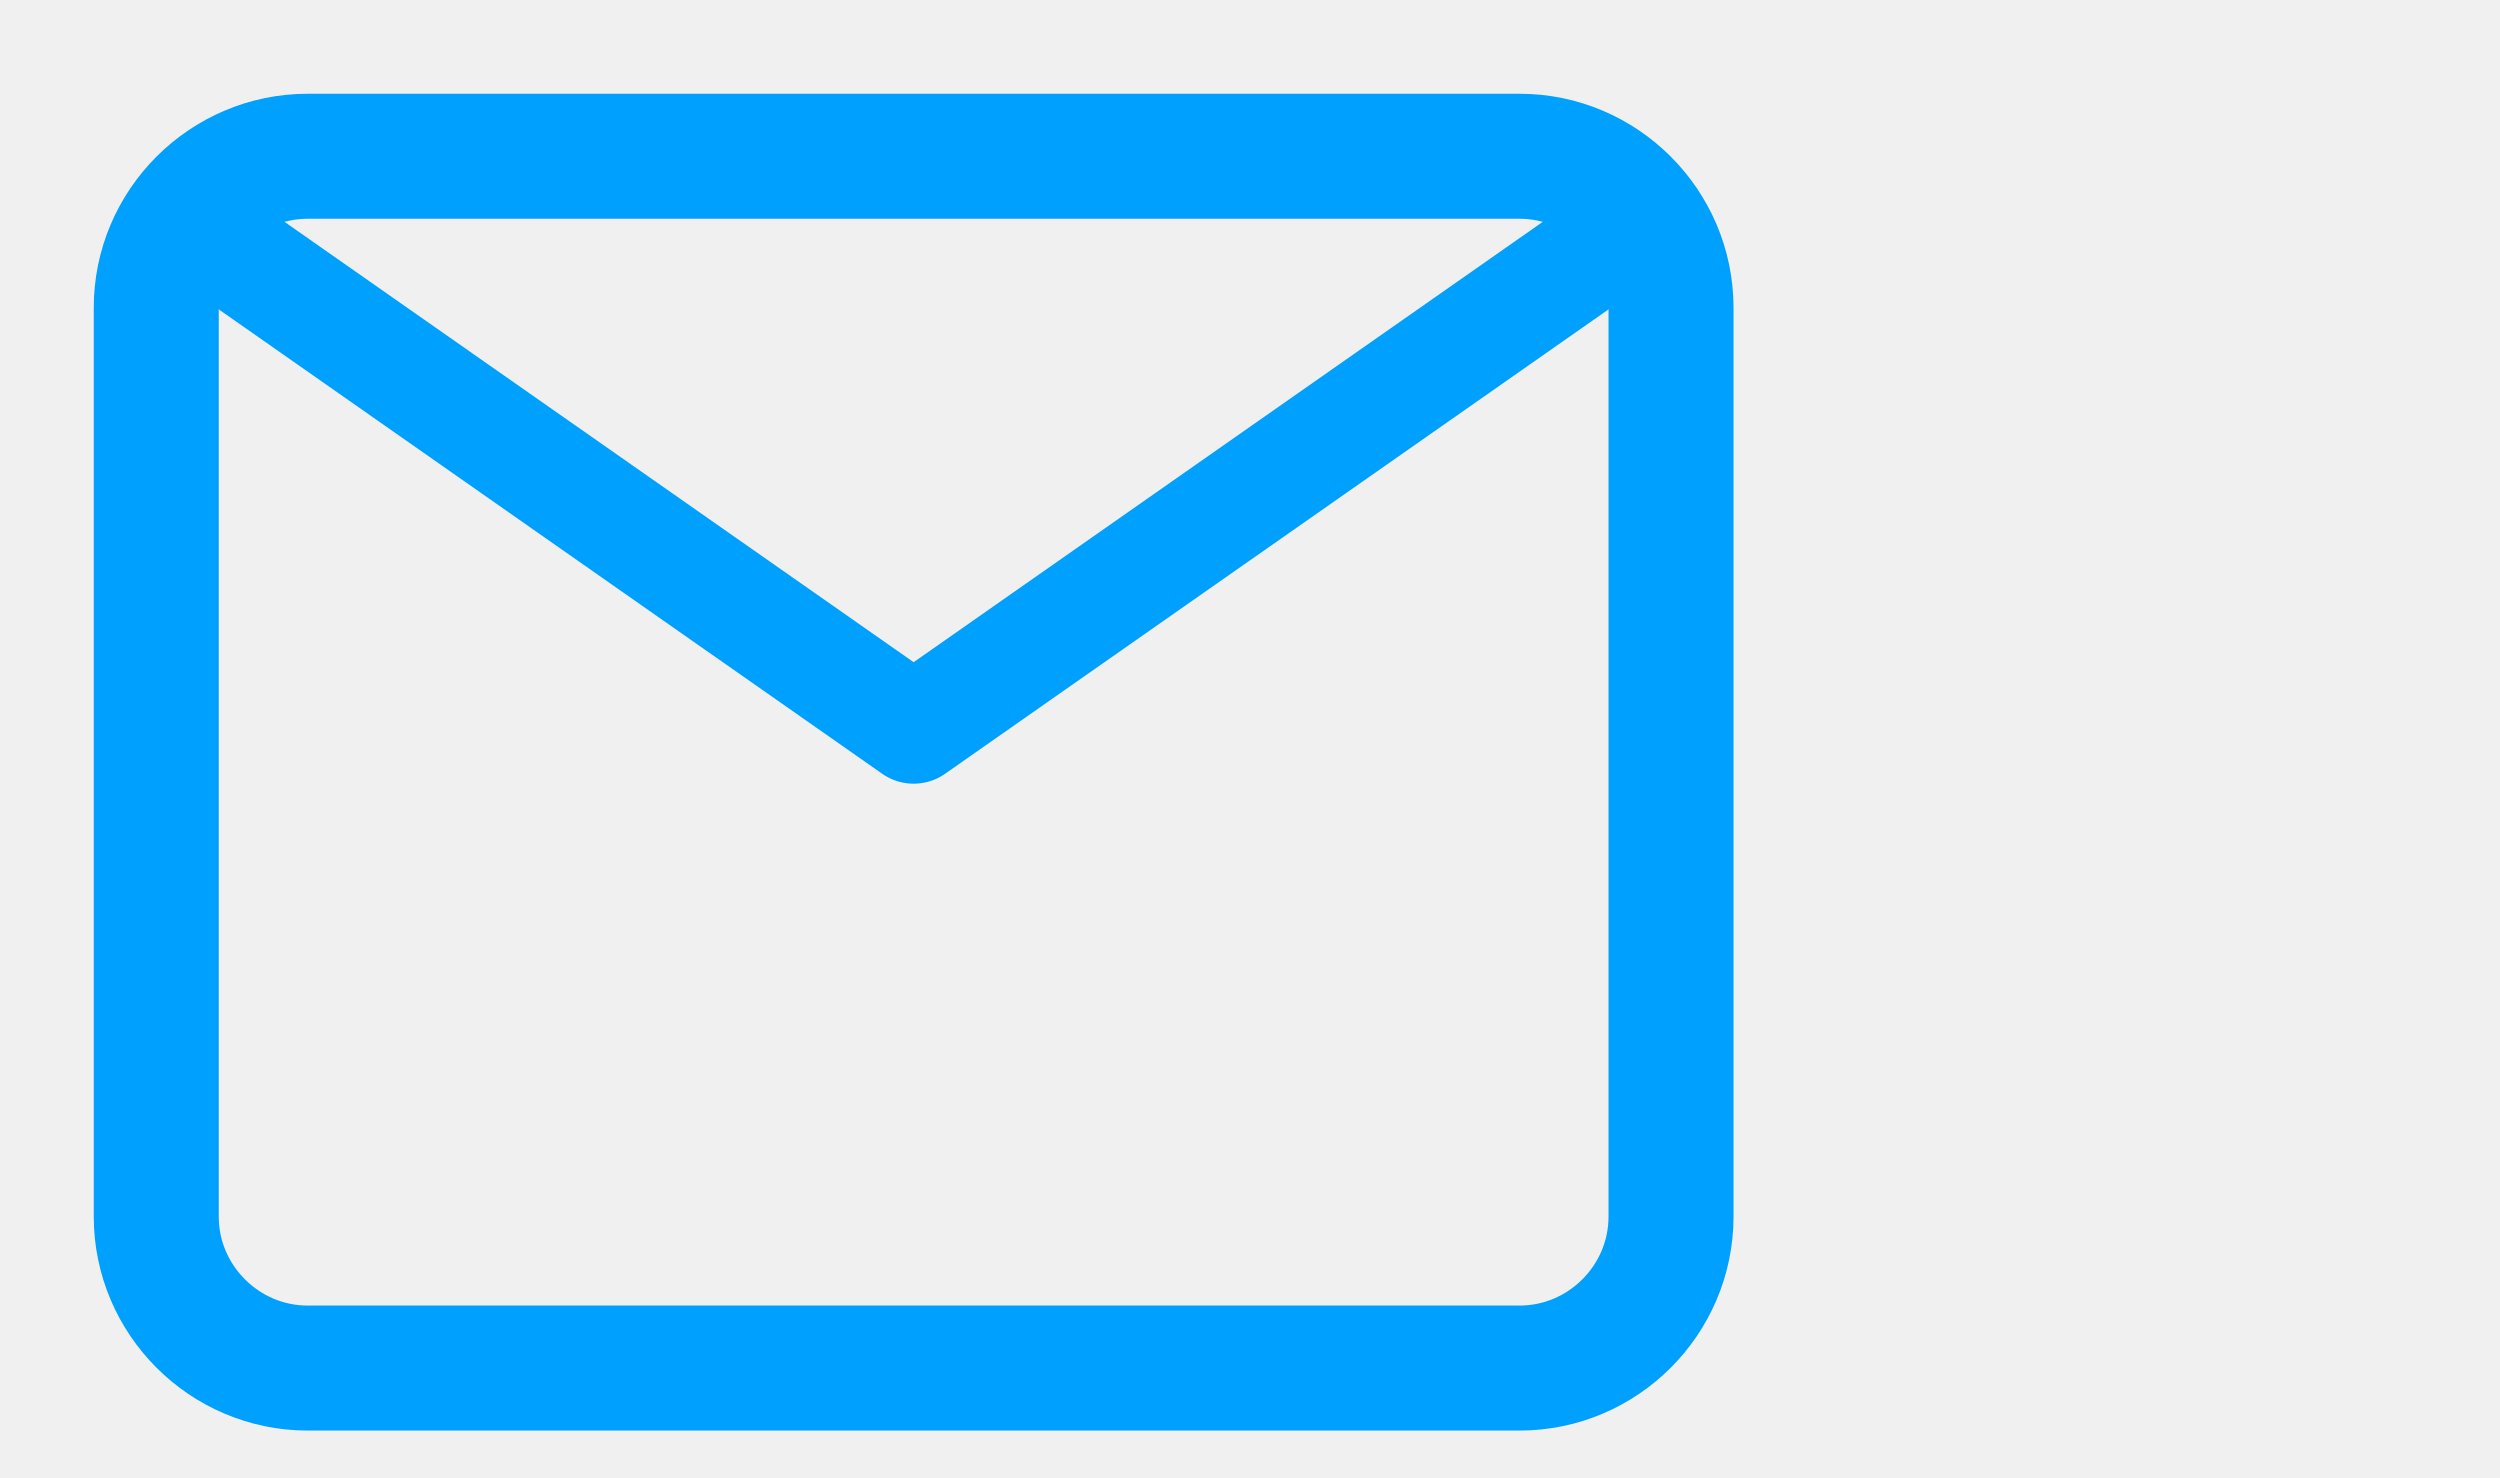
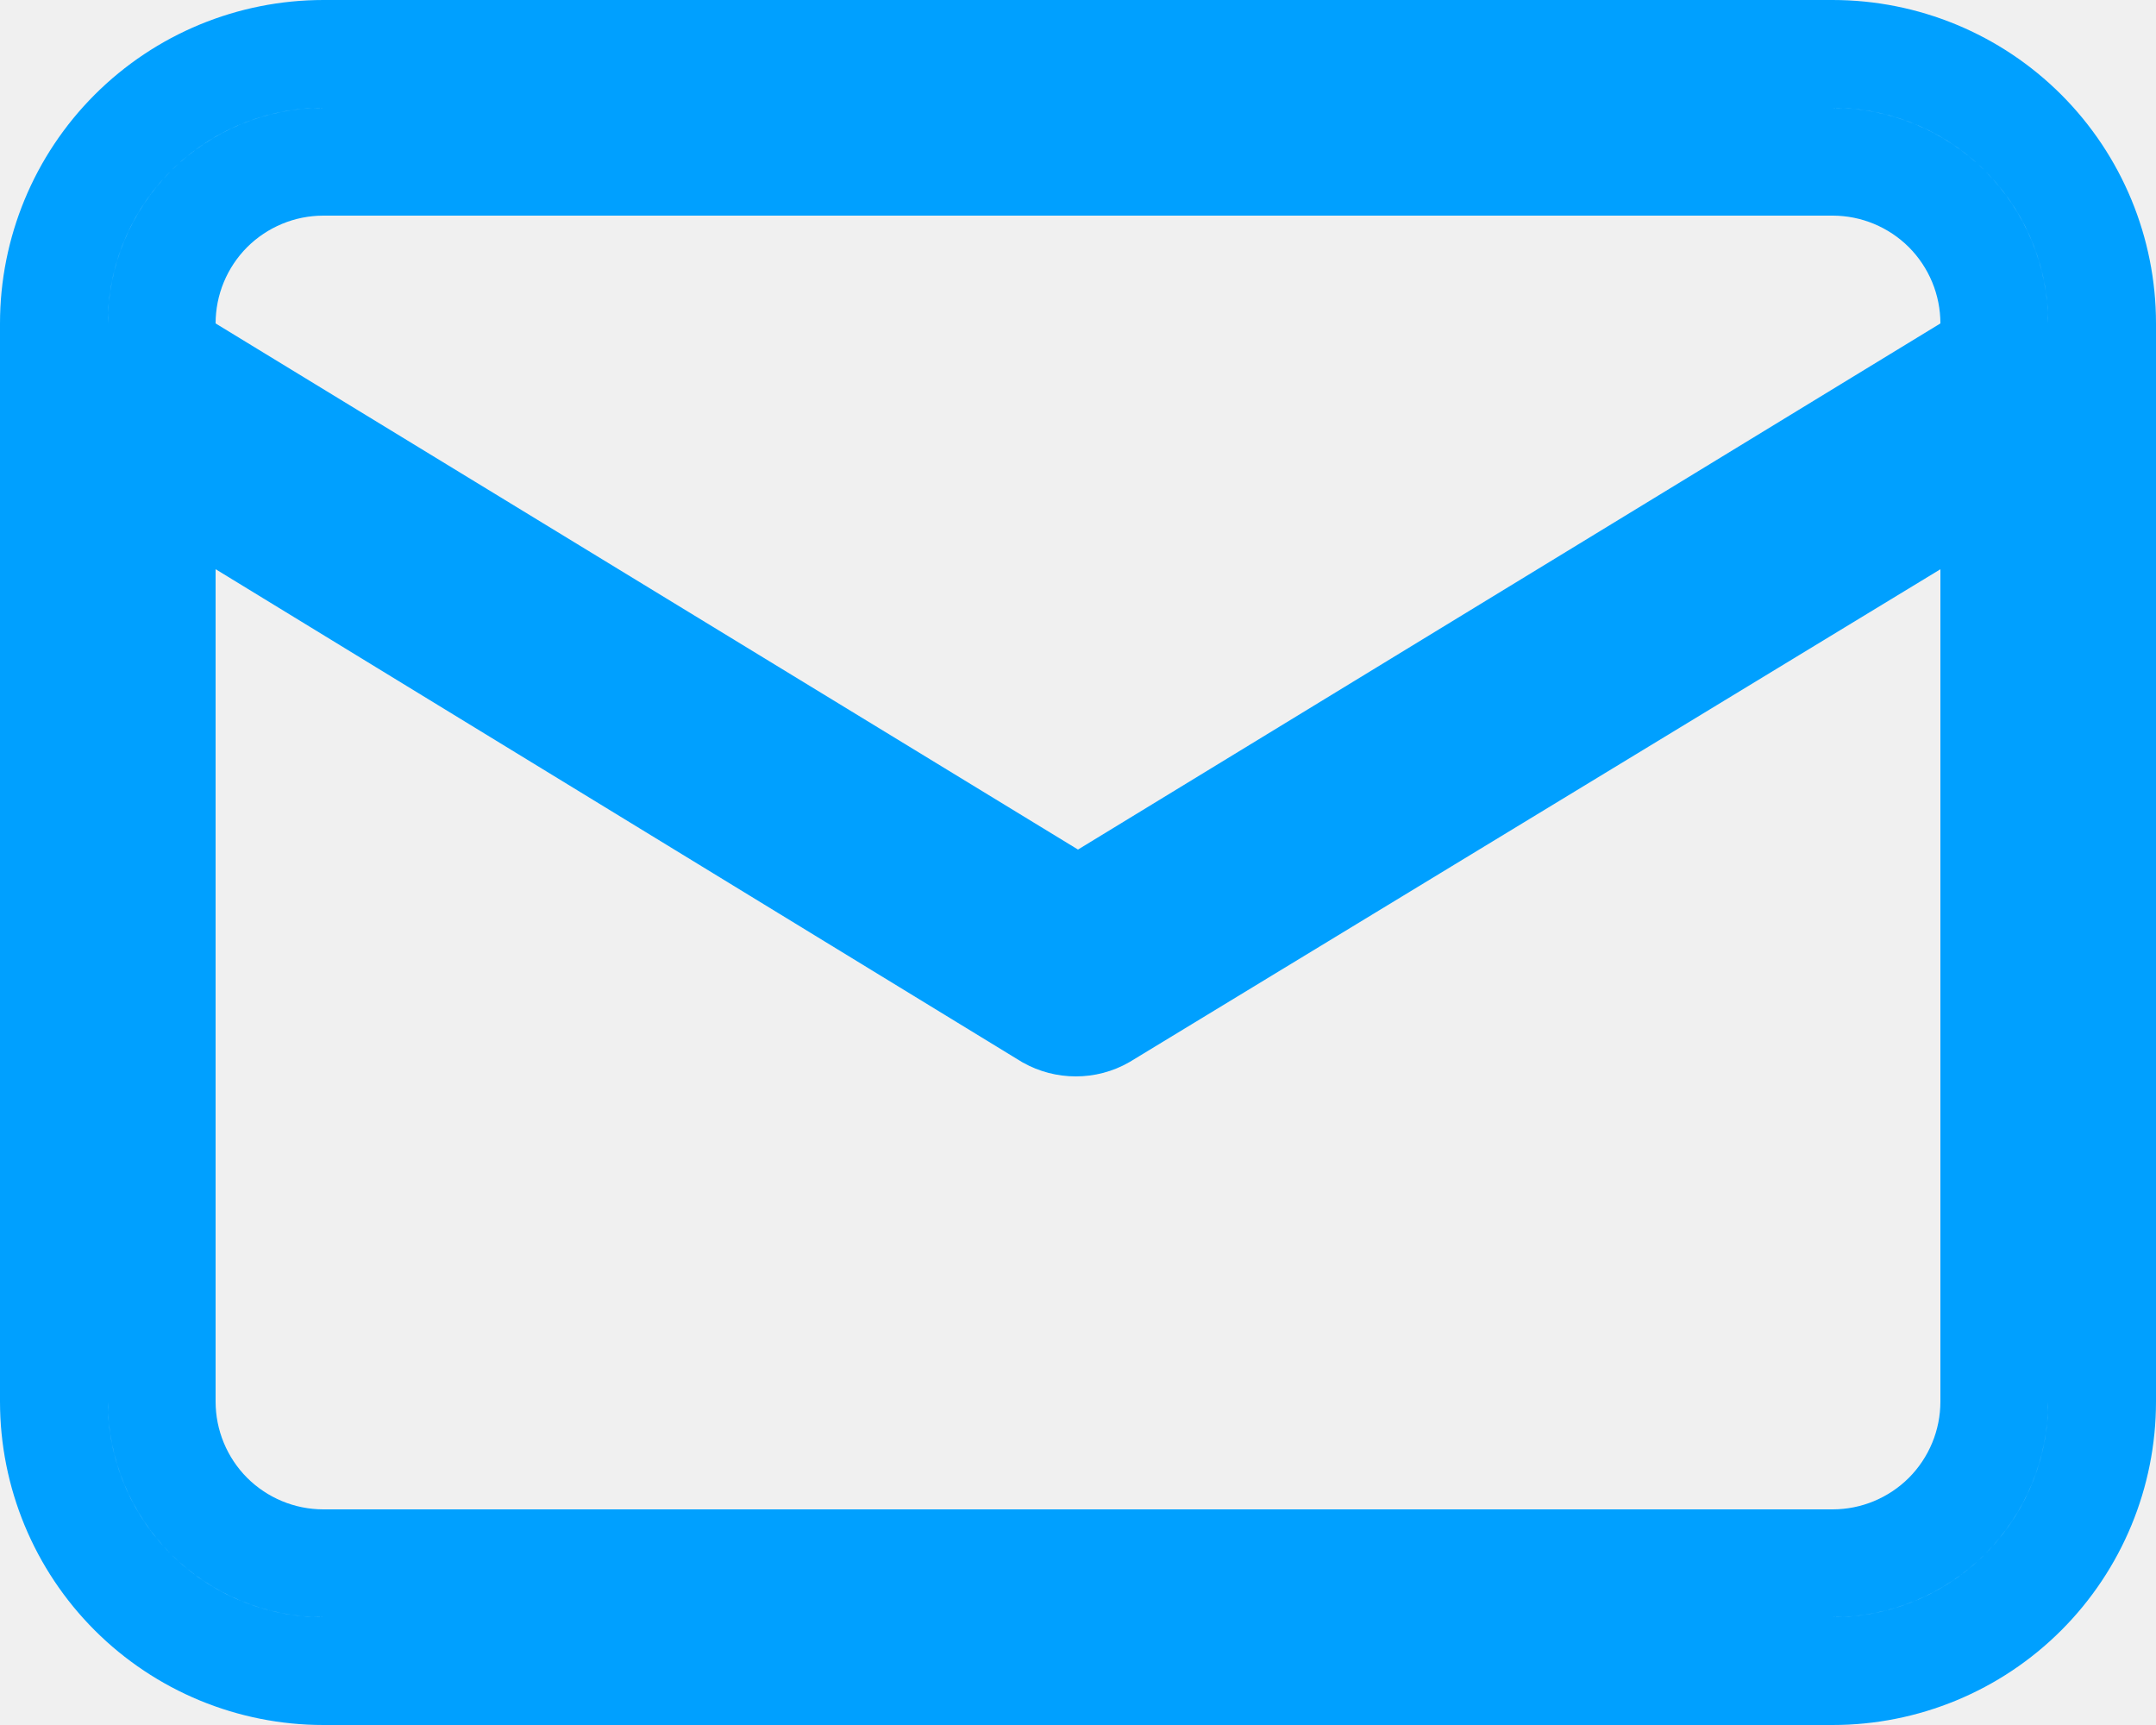
- <svg xmlns="http://www.w3.org/2000/svg" width="22" height="13" viewBox="0 0 22 13" fill="none">
-   <path d="M2.708 1.375H13.372C14.105 1.375 14.705 1.975 14.705 2.708V10.706C14.705 11.439 14.105 12.039 13.372 12.039H2.708C1.975 12.039 1.375 11.439 1.375 10.706V2.708C1.375 1.975 1.975 1.375 2.708 1.375Z" stroke="#00A0FF" stroke-width="1.1" stroke-linecap="round" stroke-linejoin="round" />
-   <path d="M13.872 2.333L8.04 6.415L2.208 2.333" stroke="#00A0FF" stroke-width="0.963" stroke-linecap="round" stroke-linejoin="round" />
+ <svg xmlns="http://www.w3.org/2000/svg" width="20" height="16" viewBox="0 0 20 16" fill="none">
+   <path d="M18.26 3.427L18.5 3.281V3C18.5 2.602 18.342 2.221 18.061 1.939C17.779 1.658 17.398 1.5 17 1.5H3C2.602 1.5 2.221 1.658 1.939 1.939C1.658 2.221 1.5 2.602 1.5 3V3.281L1.74 3.427L9.74 8.307L10 8.466L10.26 8.307L18.26 3.427ZM2.261 4.853L1.5 4.389V5.28V13C1.5 13.398 1.658 13.779 1.939 14.061C2.221 14.342 2.602 14.5 3 14.5H17C17.398 14.5 17.779 14.342 18.061 14.061C18.342 13.779 18.5 13.398 18.5 13V5.28V4.391L17.74 4.853L10.226 9.419C10.151 9.462 10.066 9.484 9.98 9.484C9.894 9.484 9.809 9.462 9.734 9.42L2.261 4.853ZM3 0.5H17C17.663 0.5 18.299 0.763 18.768 1.232C19.237 1.701 19.5 2.337 19.5 3V13C19.5 13.663 19.237 14.299 18.768 14.768C18.299 15.237 17.663 15.5 17 15.5H3C2.337 15.5 1.701 15.237 1.232 14.768C0.763 14.299 0.5 13.663 0.5 13V3C0.5 2.337 0.763 1.701 1.232 1.232C1.701 0.763 2.337 0.5 3 0.5Z" fill="white" stroke="#00A0FF" />
</svg>
